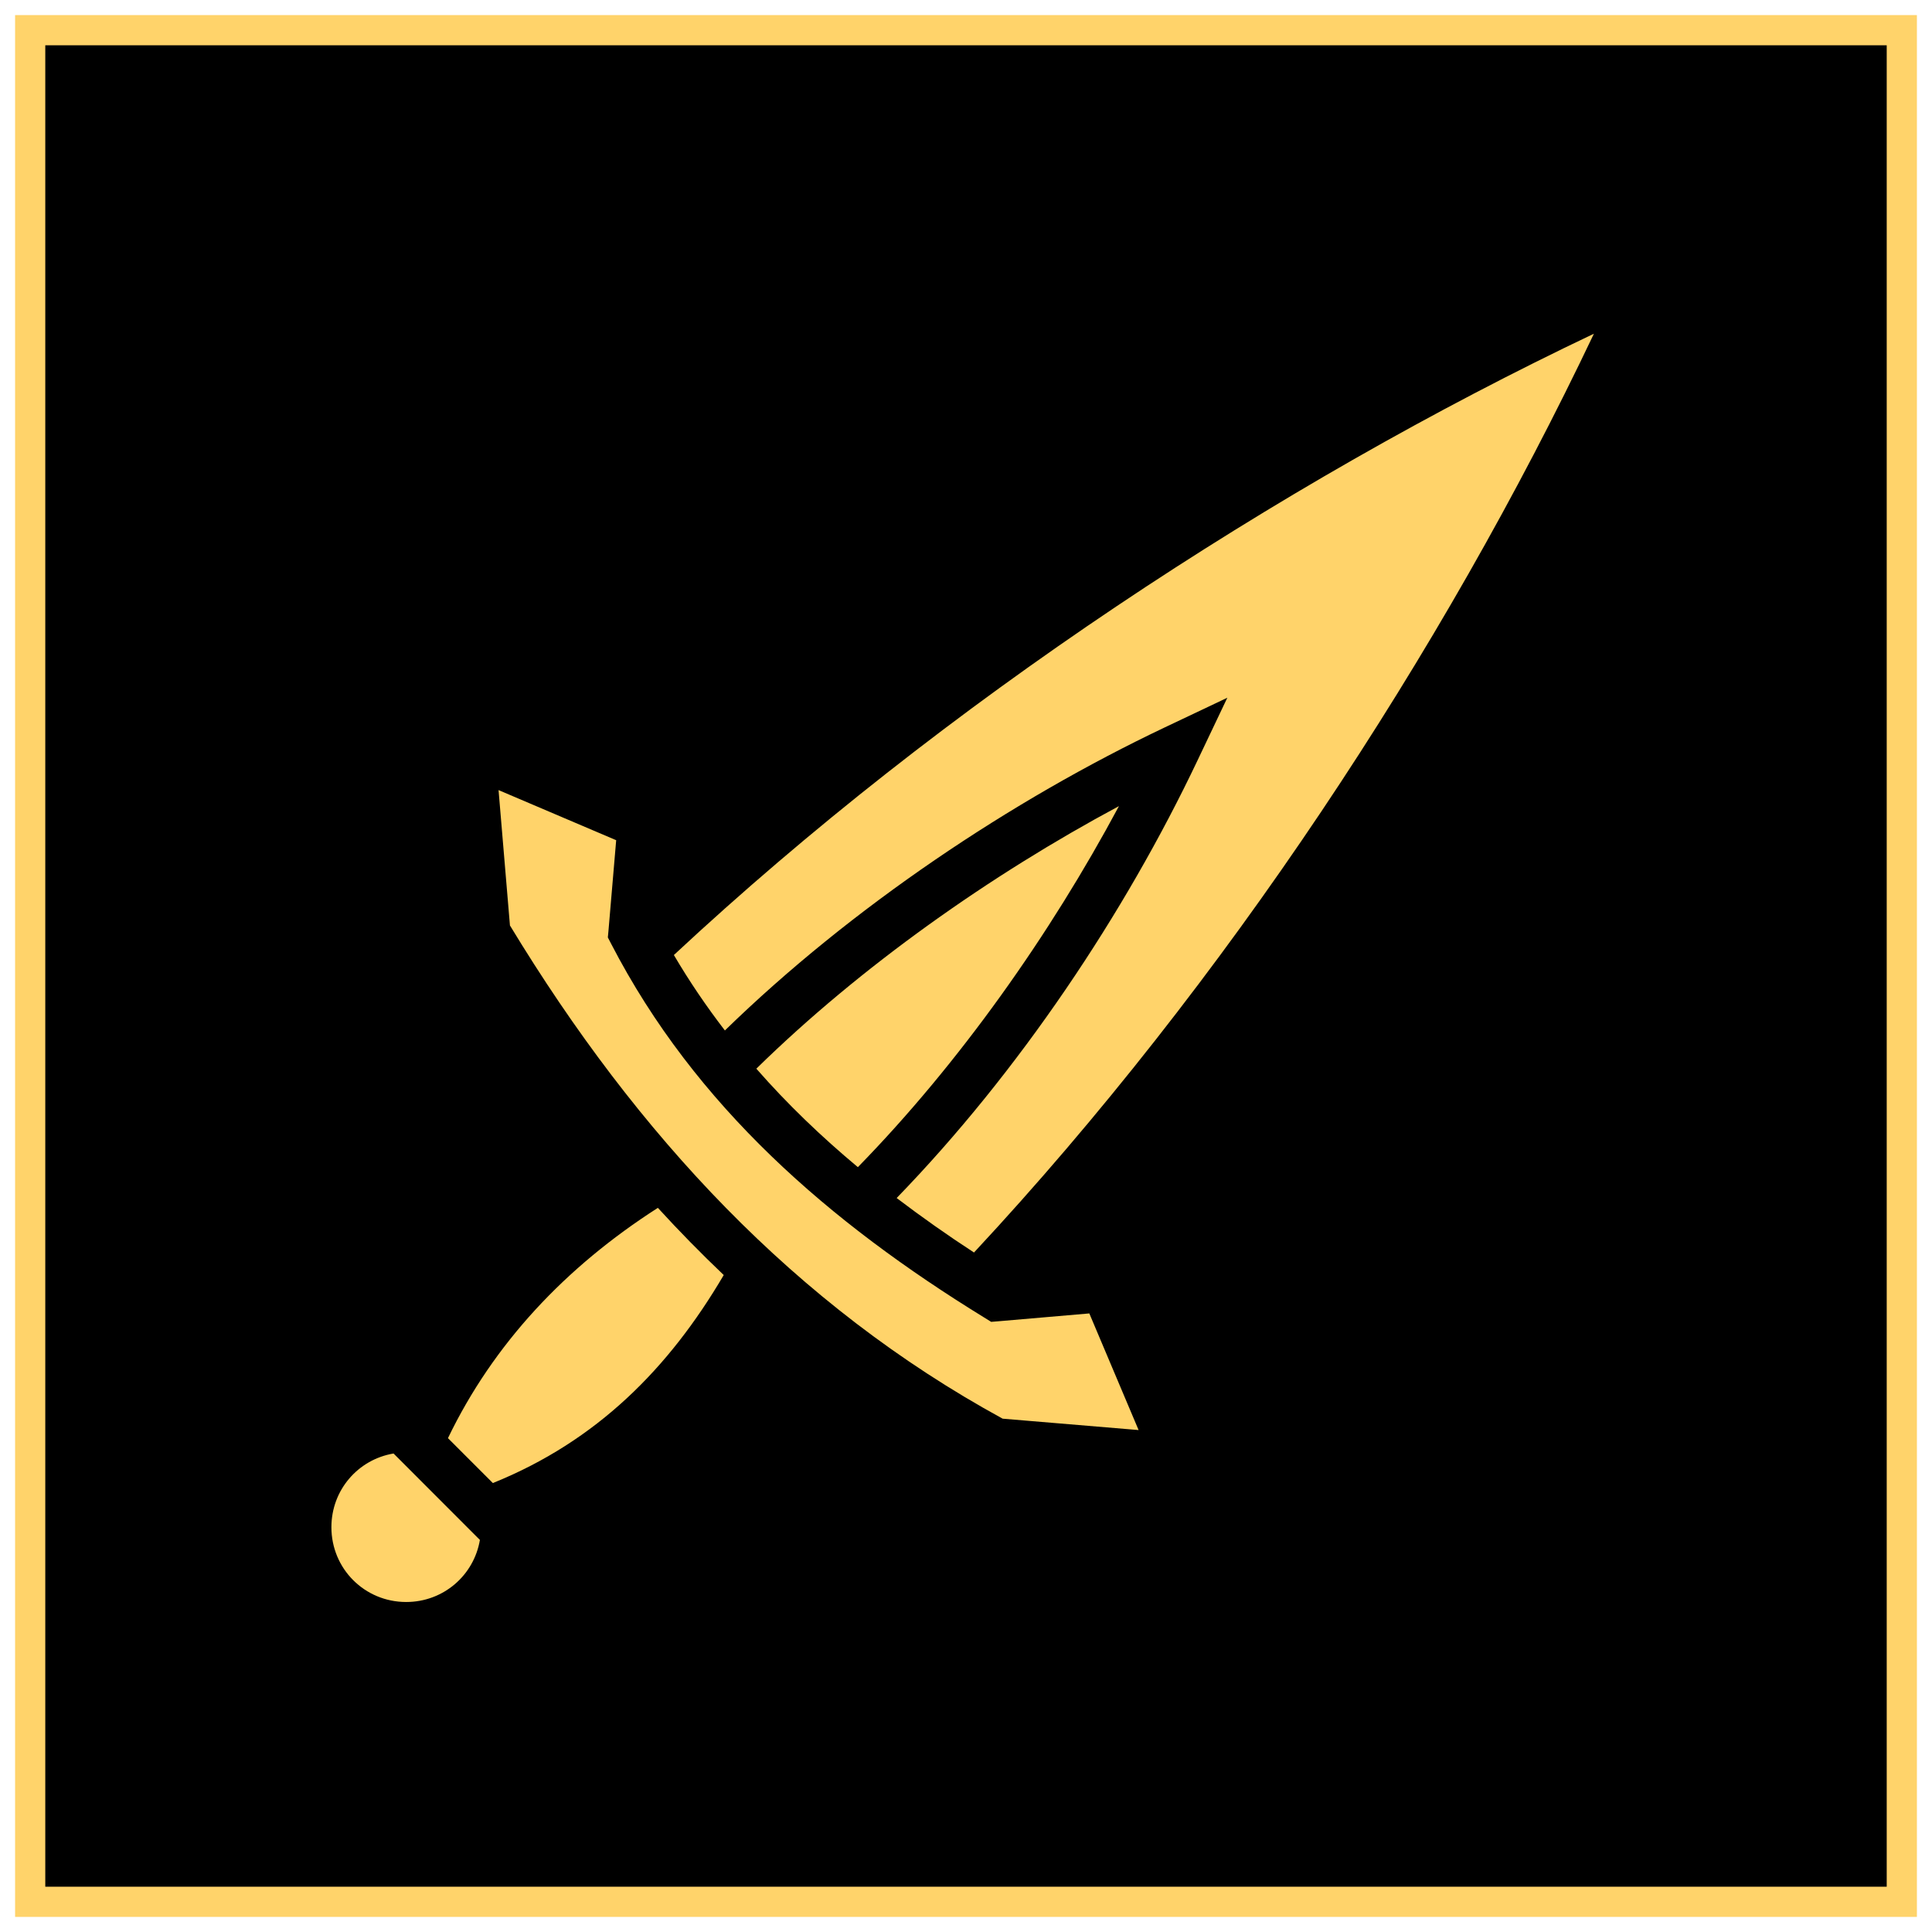
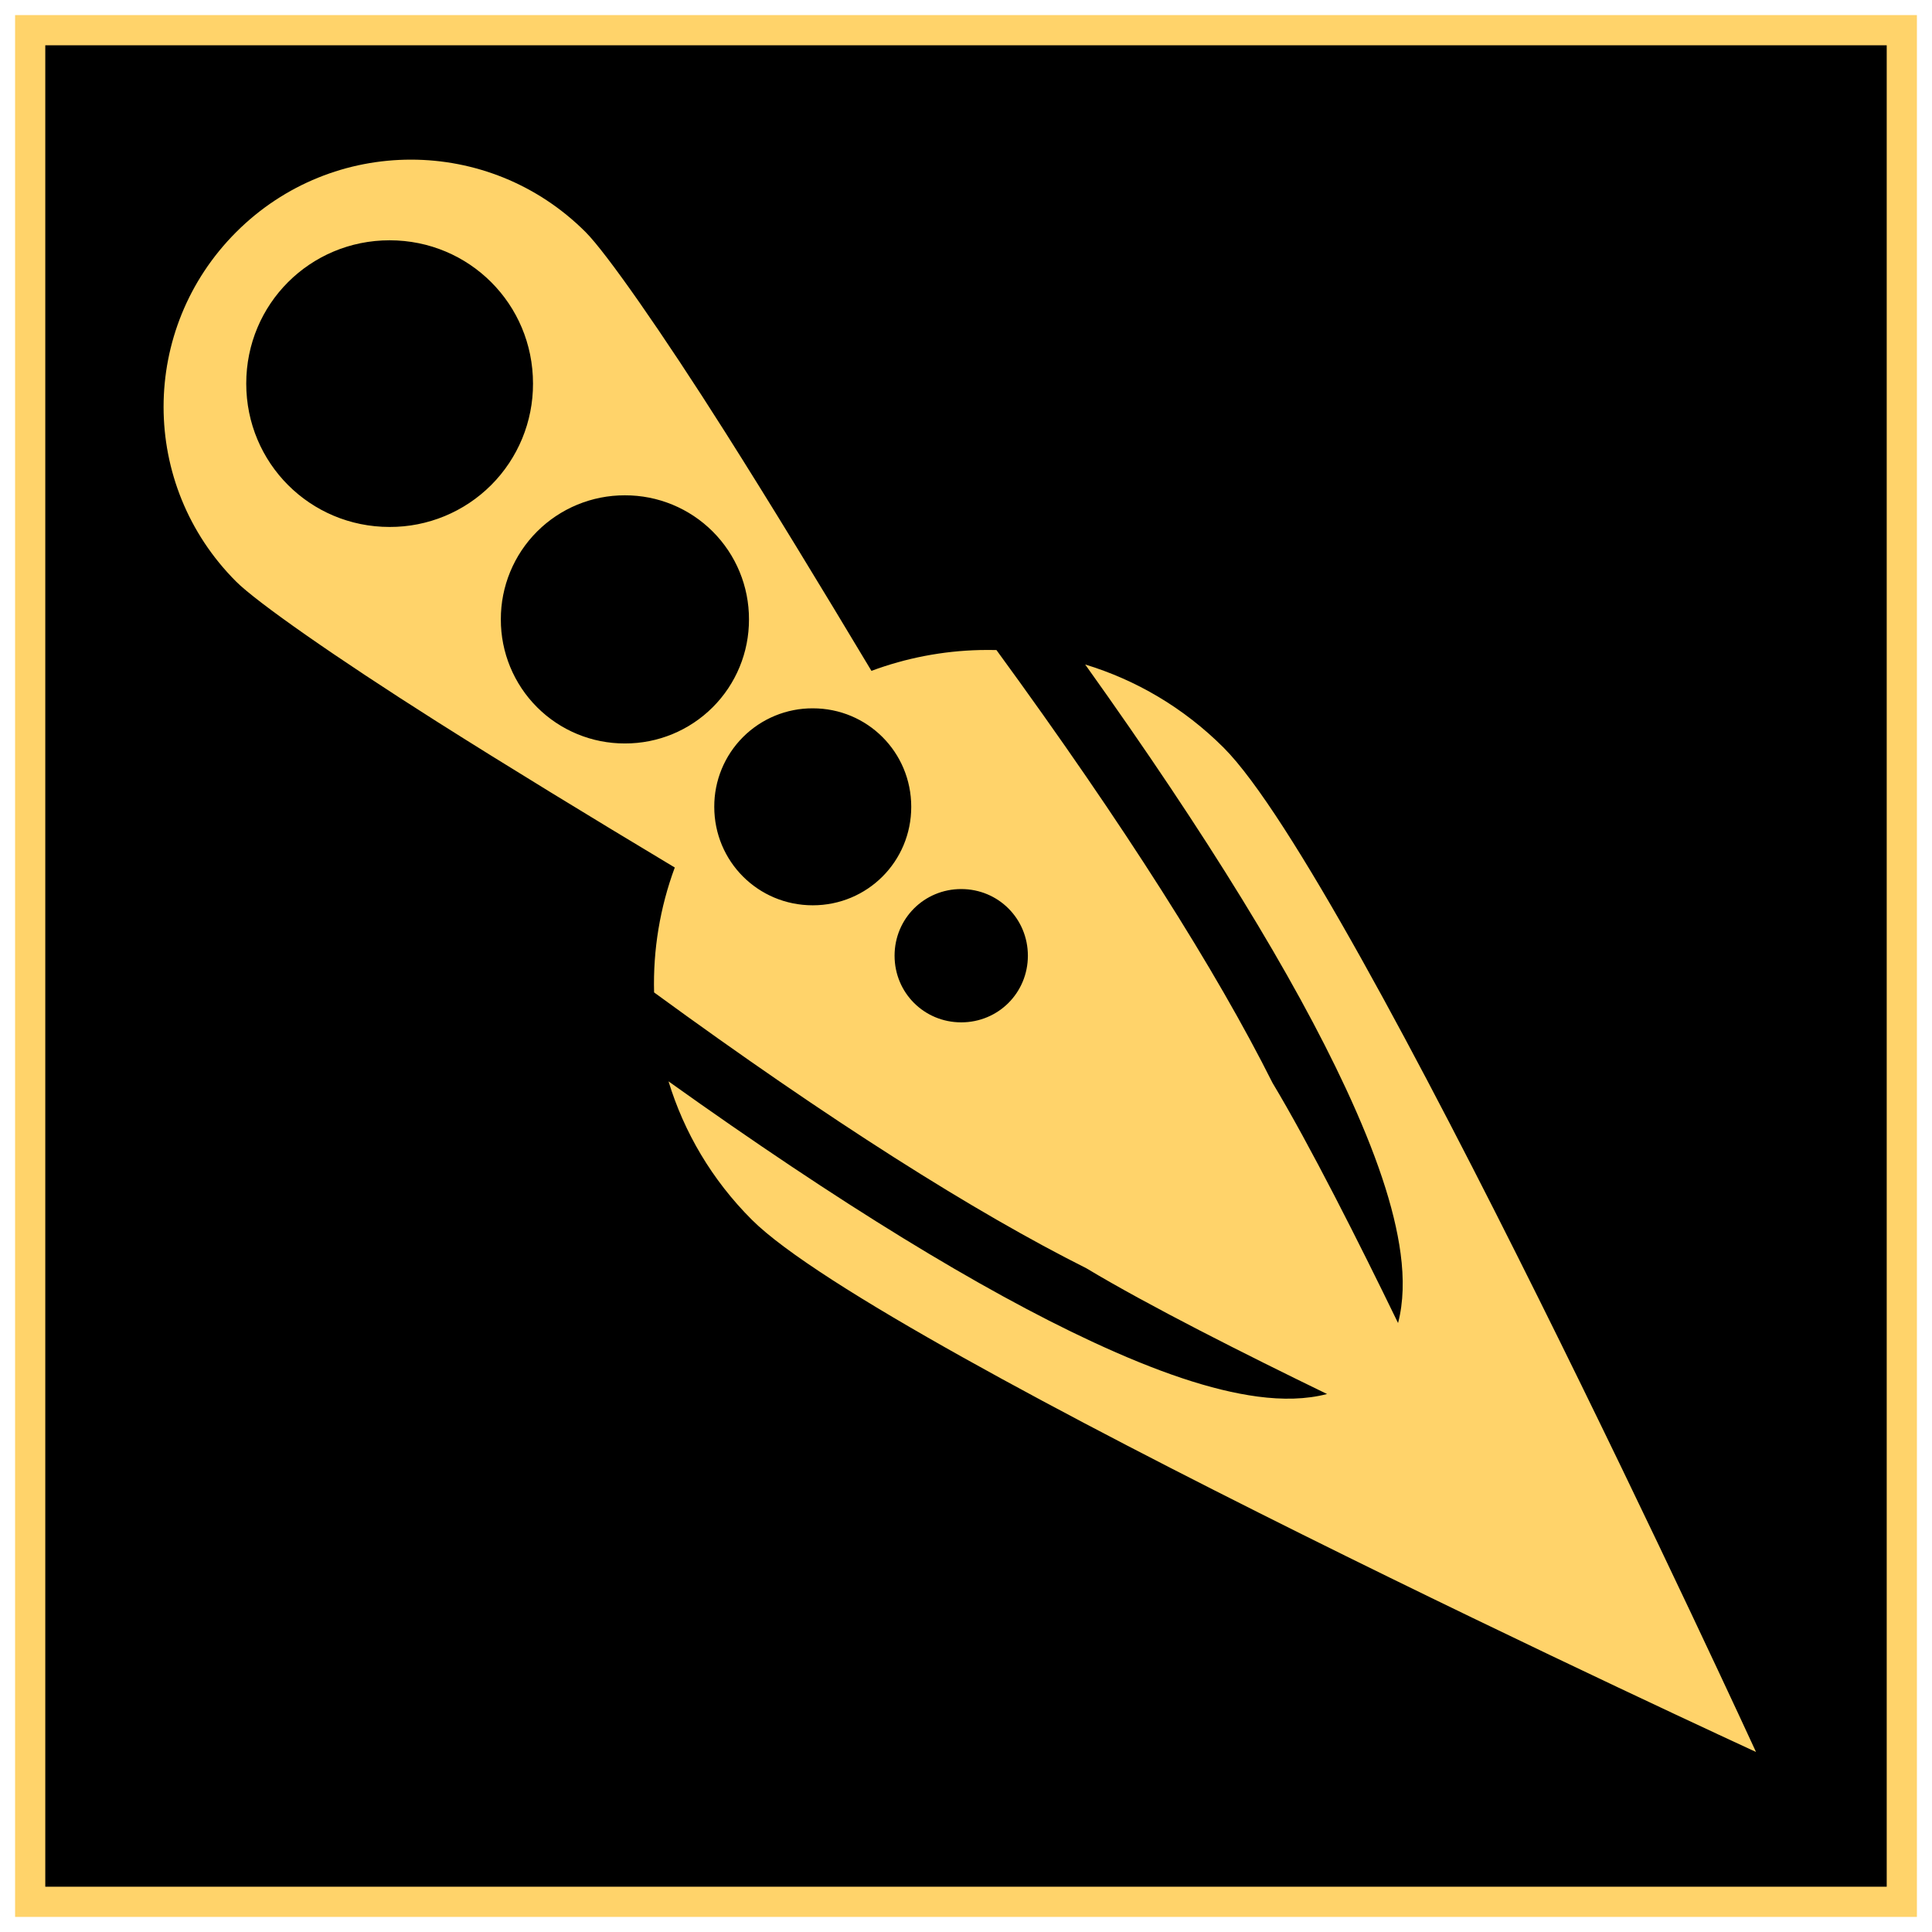
<svg xmlns="http://www.w3.org/2000/svg" viewBox="0 0 512 512" style="height: 512px; width: 512px;">
  <path d="M8 8h496v496H8z" fill="#000" fill-opacity="1" stroke="#ffd36a" stroke-opacity="1" stroke-width="8" />
  <g class="" transform="translate(0,0)" style="">
-     <path d="M43.53 15.75c-15.73 0-28.31 12.583-28.31 28.313 0 14.086 10.092 25.644 23.5 27.906L42.687 68 68.81 41.906l2.626-2.625C69.188 25.86 57.63 15.75 43.53 15.75zm33.72 44.125-17 17c15.885 39.37 43.45 66.684 78.75 87.406a512.629 512.629 0 0 1 25.438-24.936c-22.488-35.103-51.535-62.294-87.188-79.47zM322.594 79.03l-51.25 4.314c-79.356 48.134-143.878 108.1-186.72 186.53l-4.31 51.47 44.155-18.656-2.94-34.094-.25-3.063 1.626-2.624c35.94-58.47 79.93-109.41 141.5-141.25l2.406-1.25 2.688.25 34.125 2.906 18.97-44.53zm-62.438 66.376c-10.008 5.886-19.5 12.338-28.562 19.313 46.688 47.93 87.208 108.588 114.72 166.5l11.248 23.717-23.718-11.28c-57.995-27.554-117.918-67.57-165.688-113.907a497.06 497.06 0 0 0-20.625 29.28c101.918 94.91 227.05 177.304 347.845 234.69-57.063-120.125-140.038-246.18-235.22-348.314zm-43.03 31.22c-13.37 11.703-25.72 24.58-37.282 38.436 39.36 38.452 88.085 72.83 136.687 98.844-26.054-48.633-60.754-97.847-99.405-137.28z" fill="#ffd36a" fill-opacity="1" transform="translate(76.8, 76.8) scale(0.7, 0.7) rotate(270, 256, 256) skewX(0) skewY(0)" />
+     <path d="M92.563 18.563c-18.602-.002-37.226 7.096-51.47 21.343-28.49 28.498-28.496 74.41 0 102.906 6.024 6.024 29.352 22.373 58.907 41.094 20.86 13.213 45.242 28.09 70.25 43.094a98.358 98.358 0 0 0-6.094 36.78c51.78 37.817 94.45 64.762 127.28 81.22 18.323 11.016 47.167 25.522 70.877 37.03-6.13 1.612-13.094 1.737-20.47.75-13.575-1.814-29.605-7.277-48.75-16.186-32.603-15.173-74.185-40.565-124.687-76.625 4.546 14.903 12.712 28.93 24.5 40.717 38.375 38.377 295.72 156.75 295.72 156.75S370.25 230.09 331.875 191.72c-11.802-11.804-25.857-19.96-40.782-24.5 36.08 50.51 61.51 92.075 76.687 124.686 8.91 19.144 14.374 35.175 16.19 48.75.985 7.375.86 14.338-.75 20.47-11.478-23.642-25.965-52.39-36.97-70.72-16.452-32.853-43.418-75.59-81.28-127.437a101.646 101.646 0 0 0-4.94-.002 98.29 98.29 0 0 0-31.874 6.126c-14.995-25.017-29.85-49.422-43.062-70.28-18.72-29.557-35.072-52.885-41.094-58.908-14.243-14.24-32.836-21.342-51.438-21.343zm-6.282 23.75c23.424 0 42.22 18.764 42.22 42.187a42.083 42.083 0 0 1-42.22 42.22c-23.42 0-42.218-18.794-42.218-42.22s18.796-42.188 42.22-42.188zm69.282 75.093a36.421 36.421 0 0 1 36.532 36.53 36.42 36.42 0 0 1-36.53 36.533 36.42 36.42 0 0 1-36.533-36.532 36.42 36.42 0 0 1 36.532-36.532zm55.313 62.72c16.094 0 29 12.905 29 29s-12.906 29-29 29-29-12.905-29-29a28.9 28.9 0 0 1 29-29zm43.72 53.218c10.916 0 19.624 8.708 19.624 19.625s-8.71 19.624-19.626 19.624c-10.917 0-19.625-8.707-19.625-19.625 0-10.92 8.706-19.626 19.624-19.626z" fill="#ffd36a" fill-opacity="1" transform="translate(25.6, 25.6) scale(0.9, 0.9) rotate(360, 256, 256) skewX(0) skewY(0)" />
  </g>
</svg>
